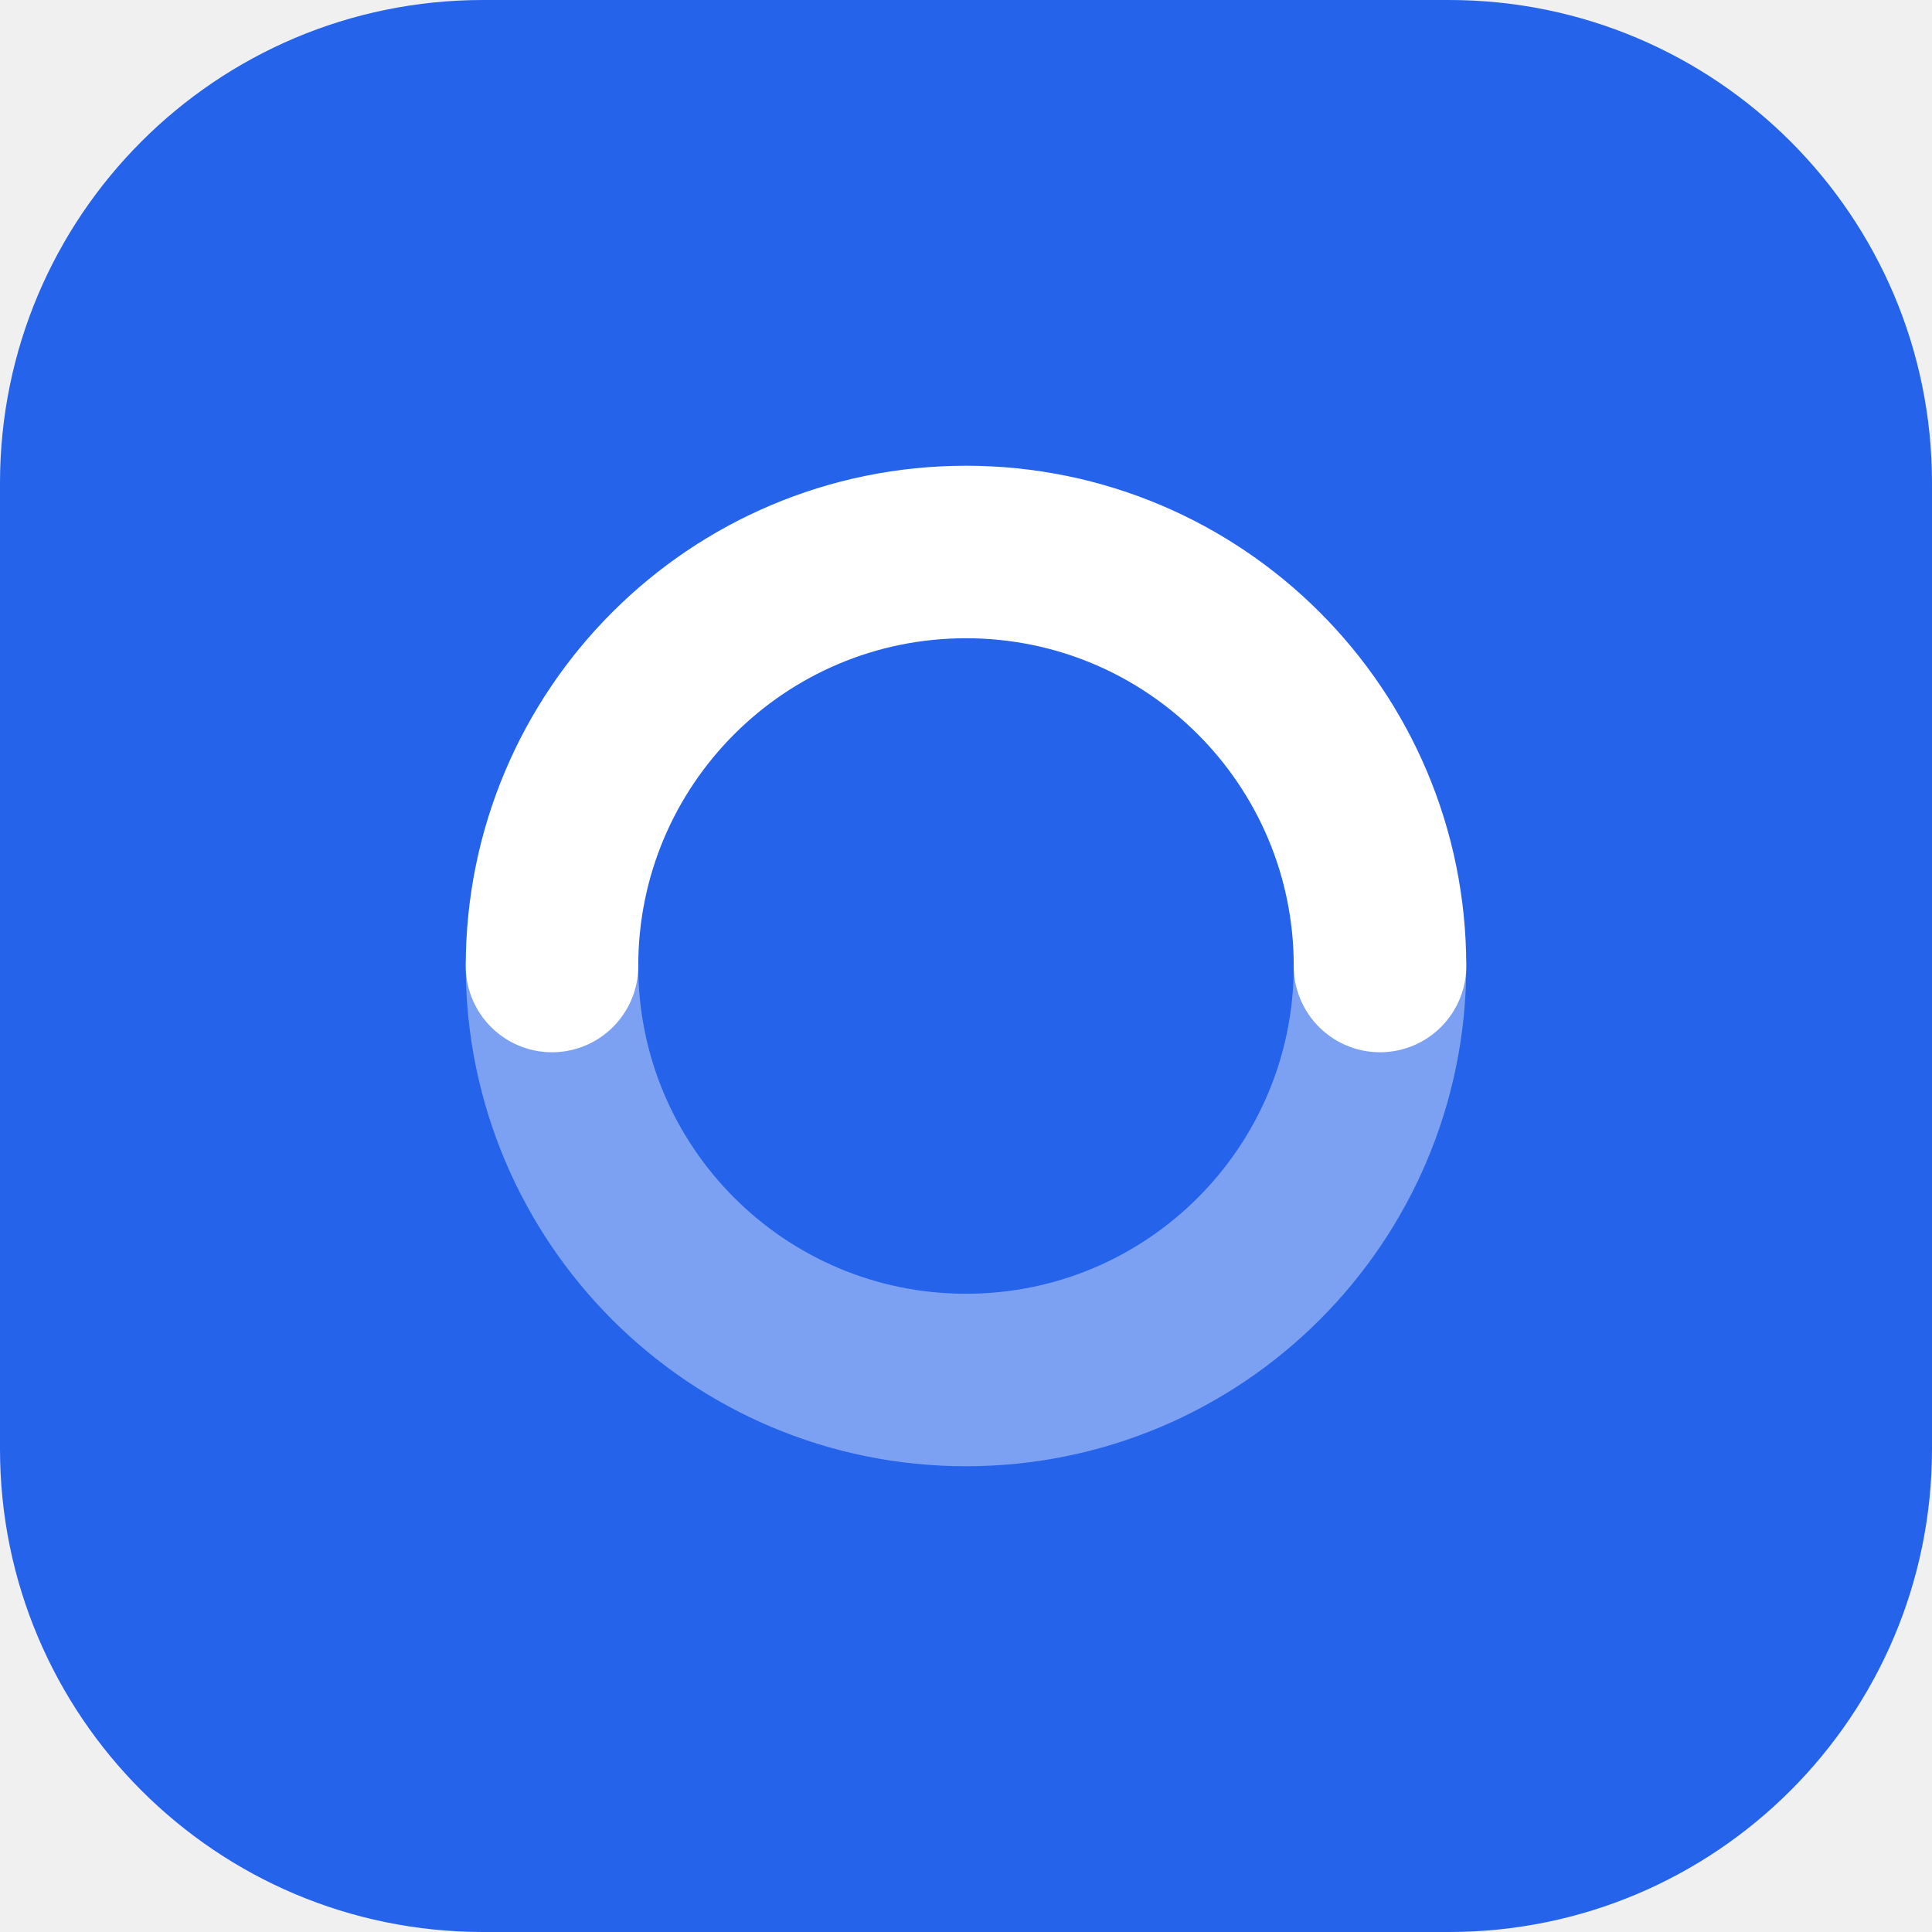
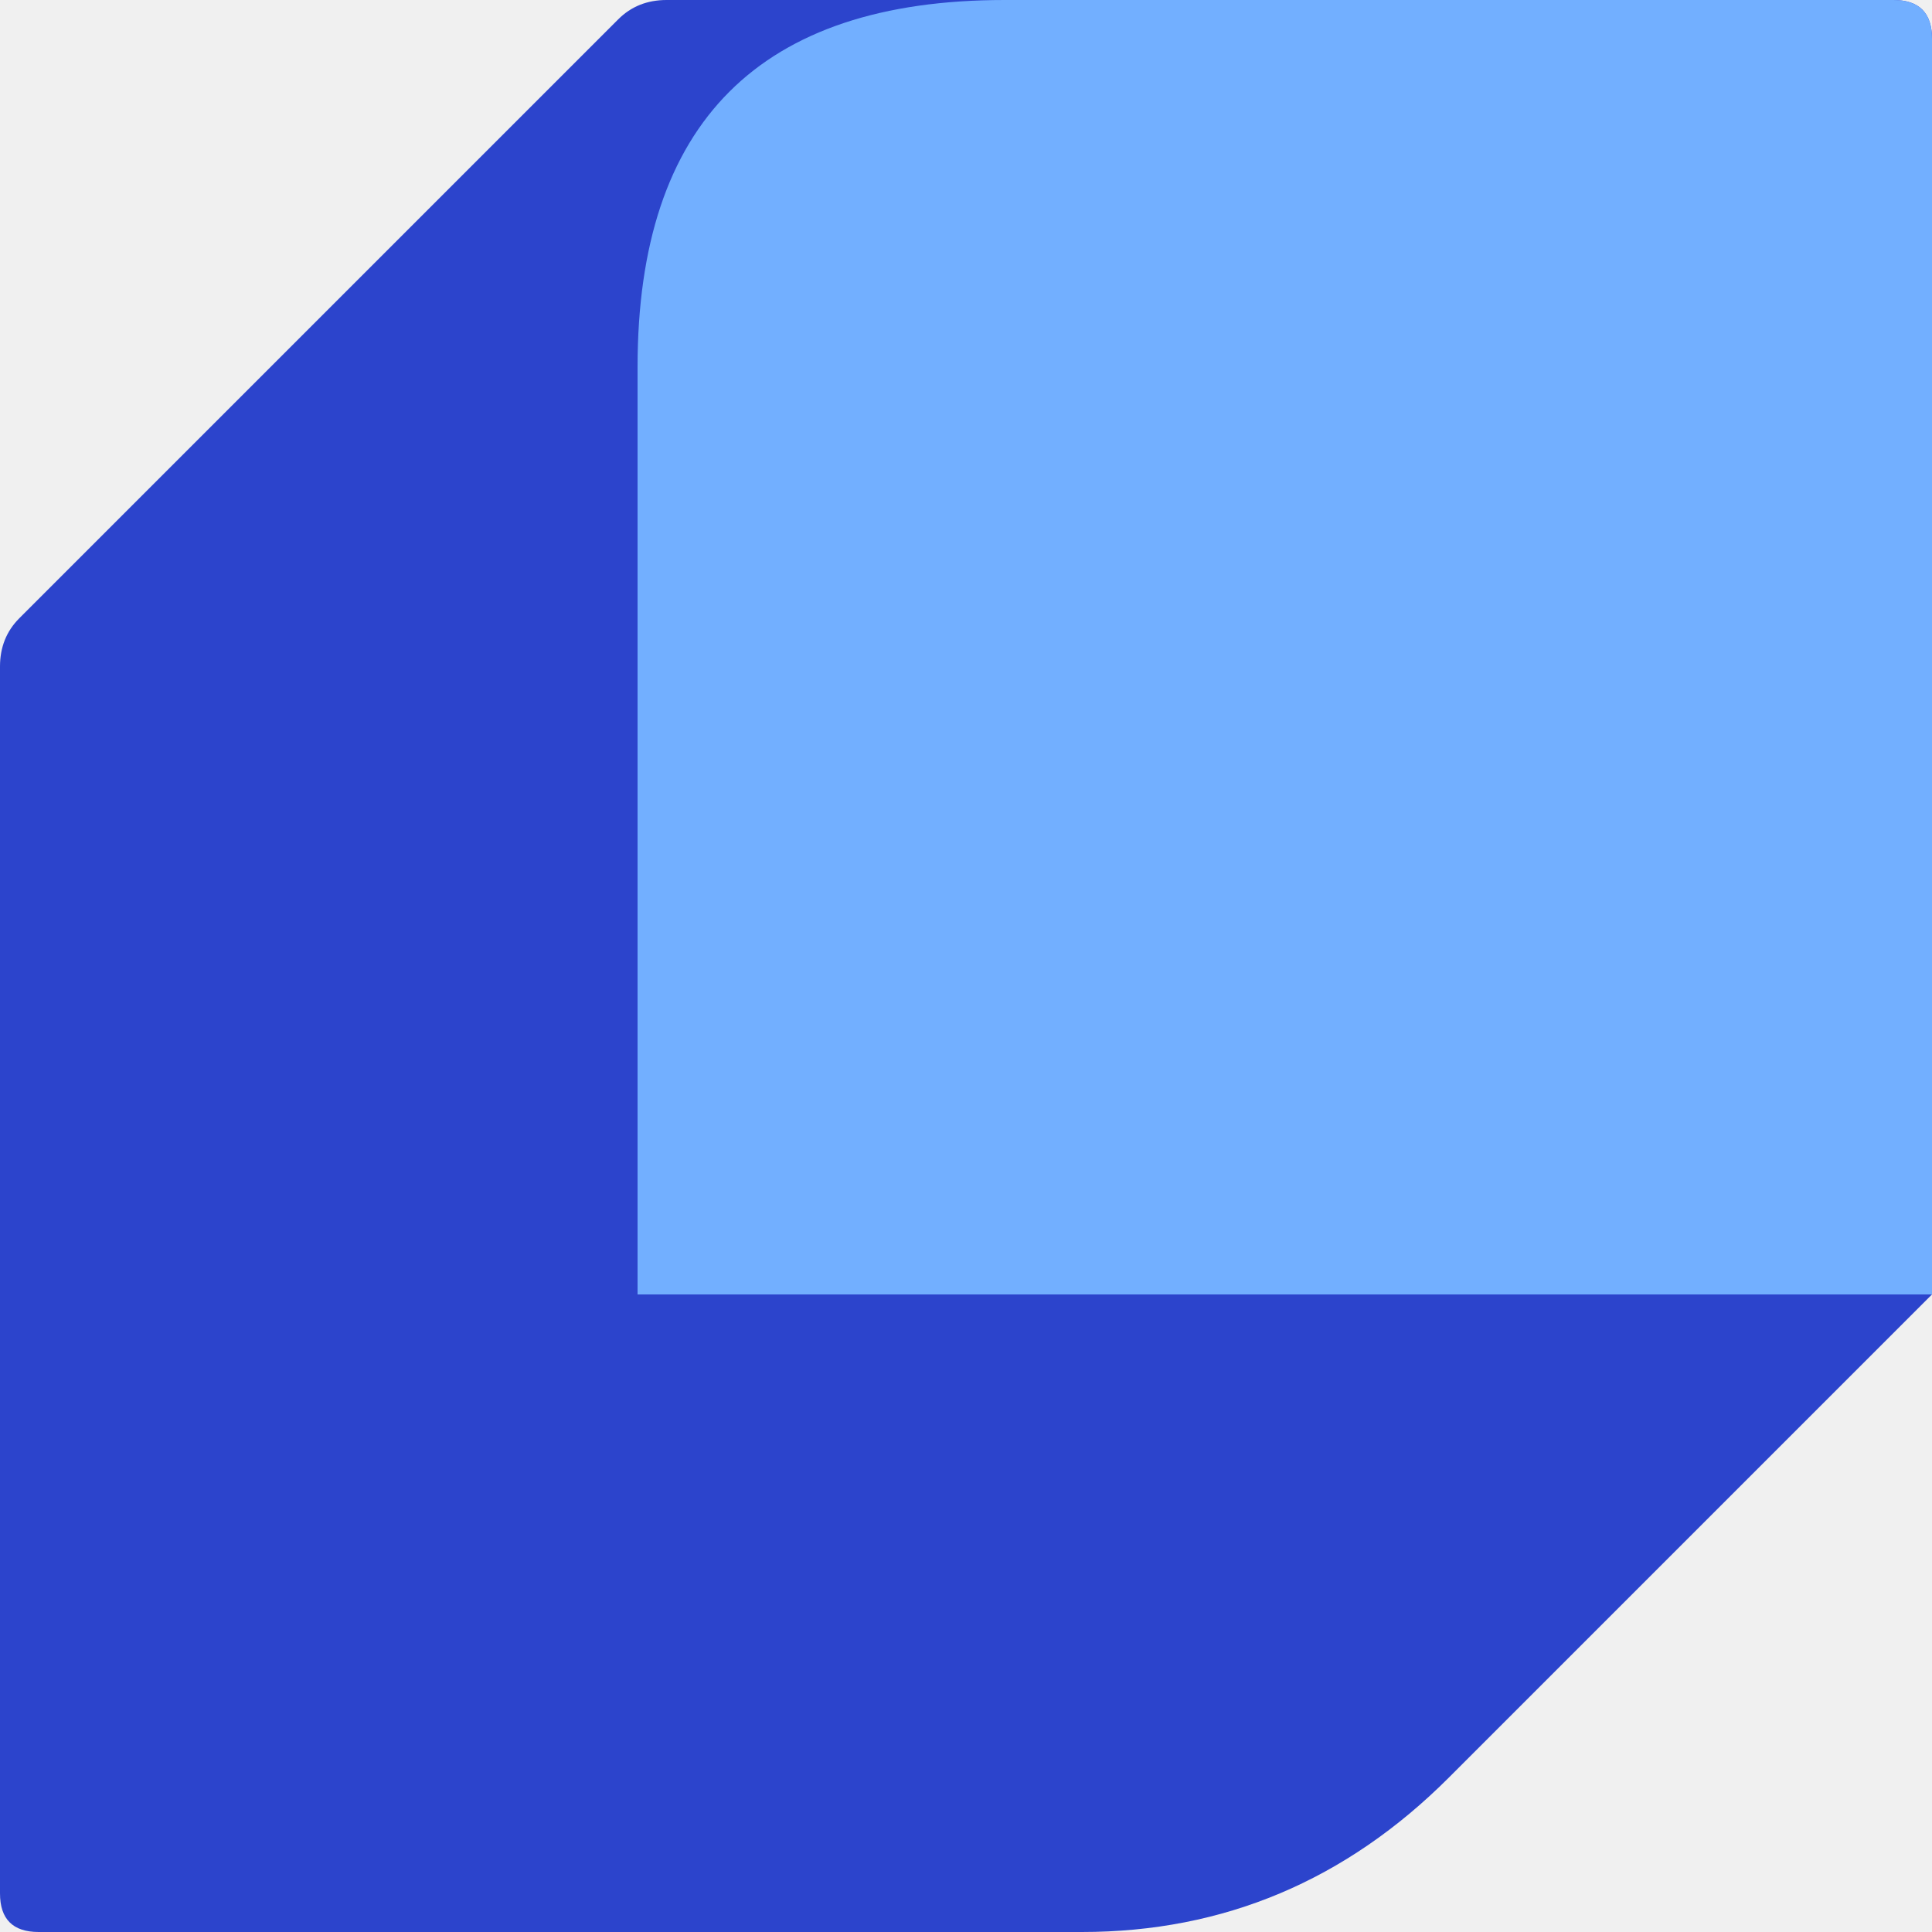
- <svg xmlns="http://www.w3.org/2000/svg" width="32" height="32" viewBox="0 0 28 28" fill="none">
-   <rect width="28" height="28" rx="7" fill="#2563EB" />
-   <path d="M8 14C8 10.686 10.686 8 14 8C17.314 8 20 10.686 20 14" stroke="white" stroke-width="2.5" stroke-linecap="round" />
-   <path d="M20 14C20 17.314 17.314 20 14 20C10.686 20 8 17.314 8 14" stroke="white" stroke-width="2.5" stroke-linecap="round" stroke-opacity="0.4" />
+ <svg xmlns="http://www.w3.org/2000/svg" viewBox="0 0 100 100" width="32" height="32">
+   <path d="M33 0H98Q100 0 100 2V67L75 92Q67 100 56 100H2Q0 100 0 98V34.5Q0 33 1 32L32 1Q33 0 34.5 0Z" fill="#2C44CC" />
+   <path d="M52 0H98Q100 0 100 2V67H33V19Q33 0 52 0Z" fill="#72AFFF" />
</svg>
